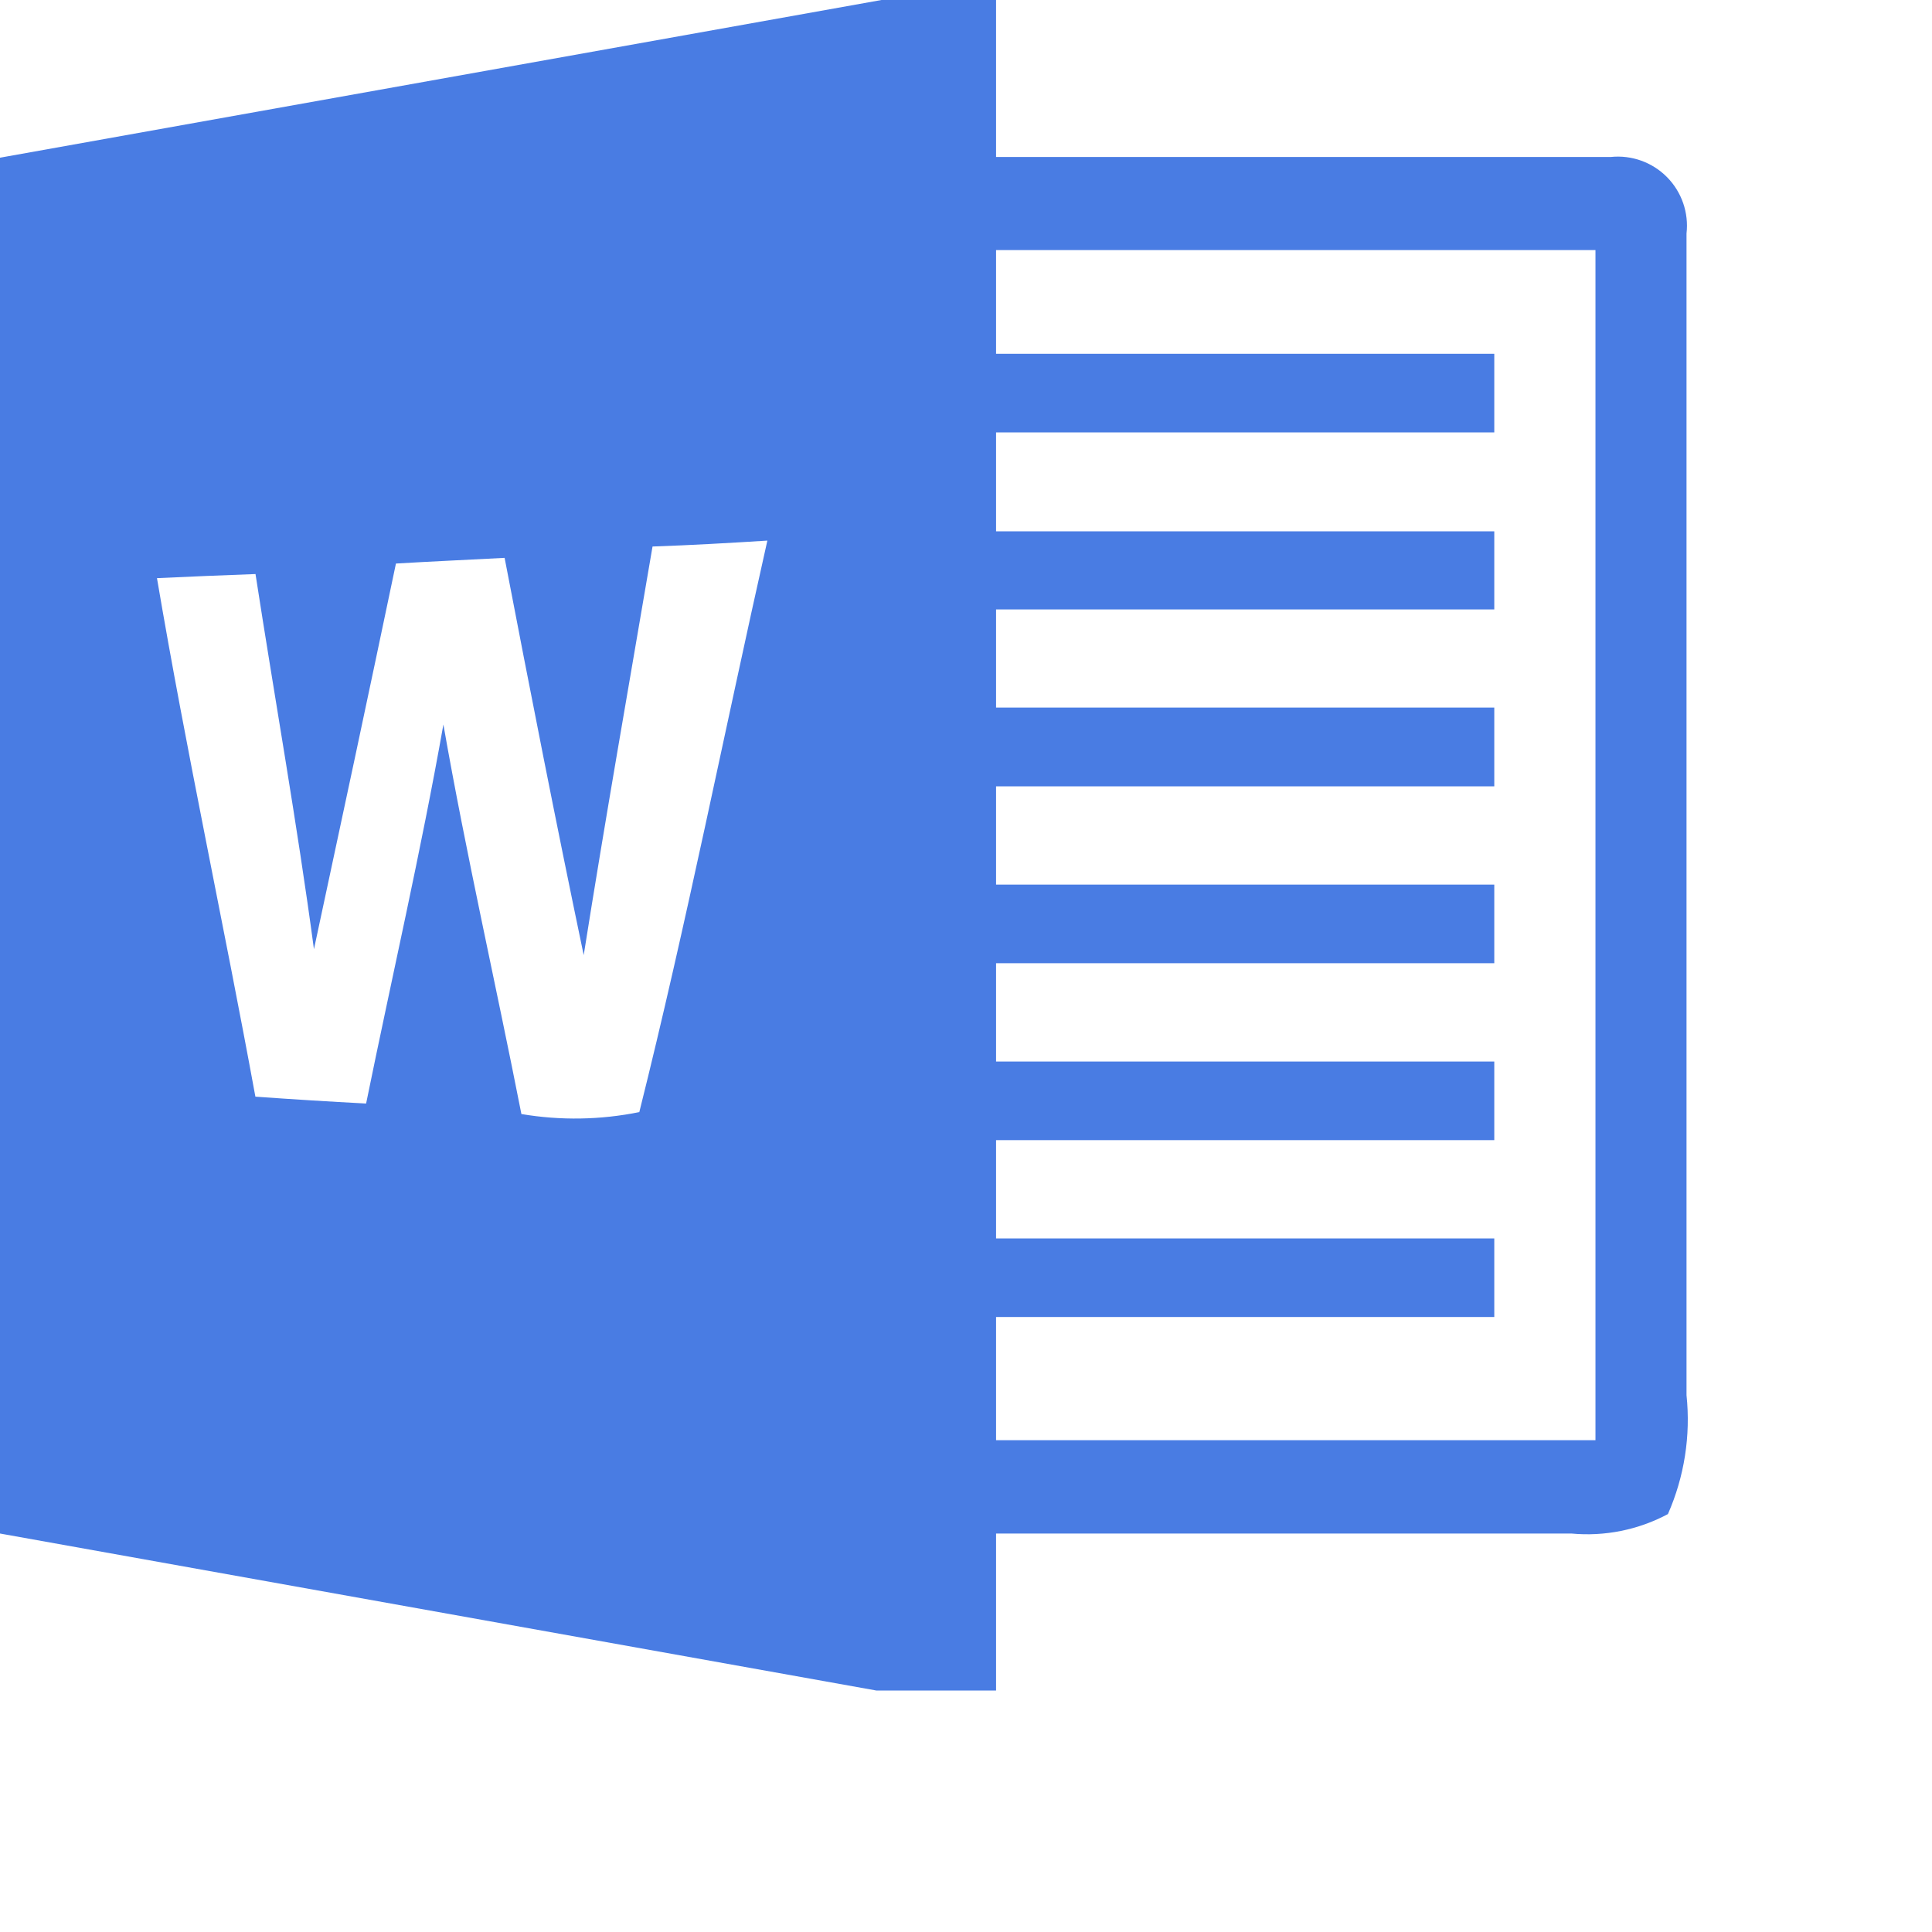
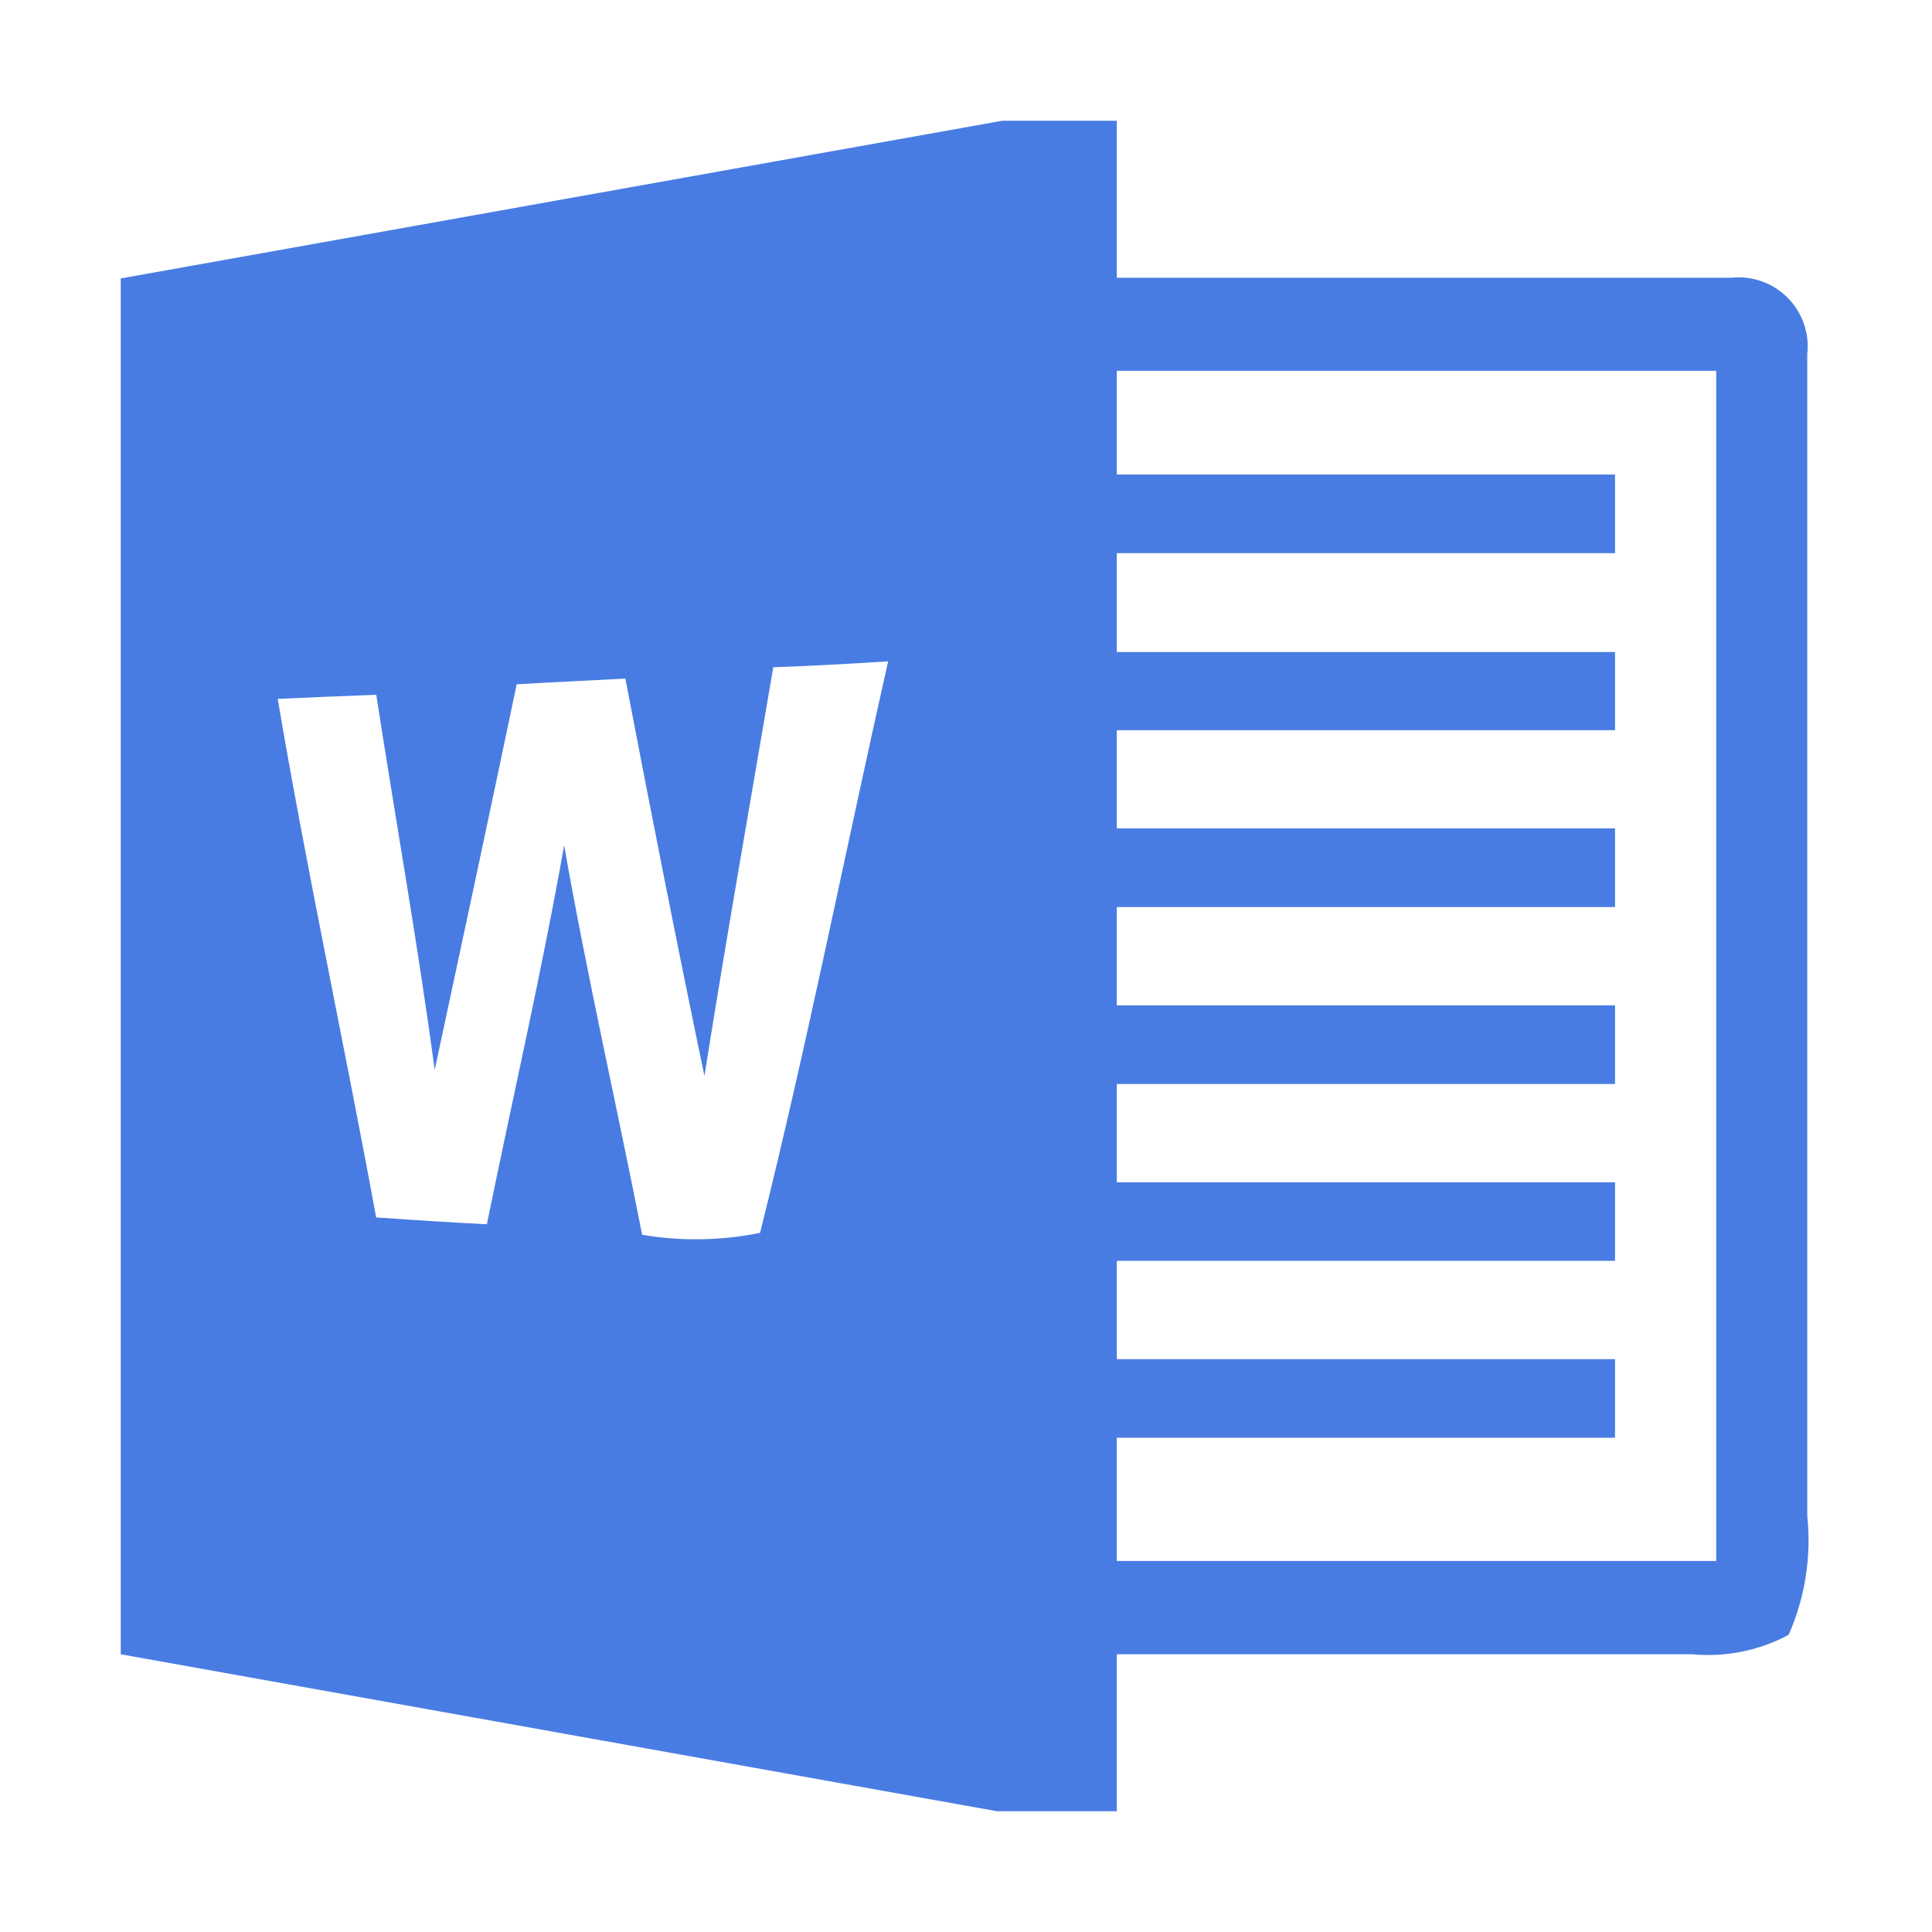
- <svg xmlns="http://www.w3.org/2000/svg" width="16px" height="16px" viewBox="0 0 16 16">
-   <path id="file_type_word.svg" class="i-color" fill="#497CE3" d="M14.34,2.3H9.249V1H8.3L1,2.306V13.7L8.257,15H9.249V13.7h4.764a1.417,1.417,0,0,0,.8-0.161,1.942,1.942,0,0,0,.154-0.985V2.934A0.572,0.572,0,0,0,14.34,2.3Zm-8.046,7.91a2.672,2.672,0,0,1-.976.016C5.107,9.151,4.861,8.08,4.672,7c-0.186,1.052-.427,2.093-0.64,3.139q-0.457-.024-0.917-0.057C2.852,8.646,2.543,7.223,2.3,5.788c0.271-.013.544-0.024,0.816-0.034C3.276,6.79,3.461,7.823,3.6,8.861,3.828,7.8,4.056,6.732,4.279,5.667c0.3-.018.6-0.031,0.9-0.047,0.211,1.1.427,2.2,0.655,3.29,0.179-1.13.378-2.256,0.57-3.384,0.317-.011.635-0.029,0.951-0.049C7,7.054,6.686,8.645,6.294,10.212Zm7.919,2.717H9.249V11.907h4.126V11.256H9.249V10.442h4.126V9.791H9.249V8.977h4.126V8.326H9.249V7.512h4.126V6.86H9.249V6.047h4.126V5.4H9.249V4.581h4.126V3.93H9.249V3.071h4.964v9.859Z" transform="translate(-1 -1)" />
+ <svg xmlns="http://www.w3.org/2000/svg" width="16px" height="16px" viewBox="-1 -1 16 16">
+   <path id="file_type_word.svg" class="i-color" fill="#497CE3" preserveAspectRatio="xMidYMid meet" d="M14.34,2.3H9.249V1H8.3L1,2.306V13.7L8.257,15H9.249V13.7h4.764a1.417,1.417,0,0,0,.8-0.161,1.942,1.942,0,0,0,.154-0.985V2.934A0.572,0.572,0,0,0,14.34,2.3Zm-8.046,7.91a2.672,2.672,0,0,1-.976.016C5.107,9.151,4.861,8.08,4.672,7c-0.186,1.052-.427,2.093-0.64,3.139q-0.457-.024-0.917-0.057C2.852,8.646,2.543,7.223,2.3,5.788c0.271-.013.544-0.024,0.816-0.034C3.276,6.79,3.461,7.823,3.6,8.861,3.828,7.8,4.056,6.732,4.279,5.667c0.3-.018.6-0.031,0.9-0.047,0.211,1.1.427,2.2,0.655,3.29,0.179-1.13.378-2.256,0.57-3.384,0.317-.011.635-0.029,0.951-0.049C7,7.054,6.686,8.645,6.294,10.212Zm7.919,2.717H9.249V11.907h4.126V11.256H9.249V10.442h4.126V9.791H9.249V8.977h4.126V8.326H9.249V7.512h4.126V6.86H9.249V6.047h4.126V5.4H9.249V4.581h4.126V3.93H9.249V3.071h4.964v9.859Z" transform="translate(-1 -1)" />
</svg>
